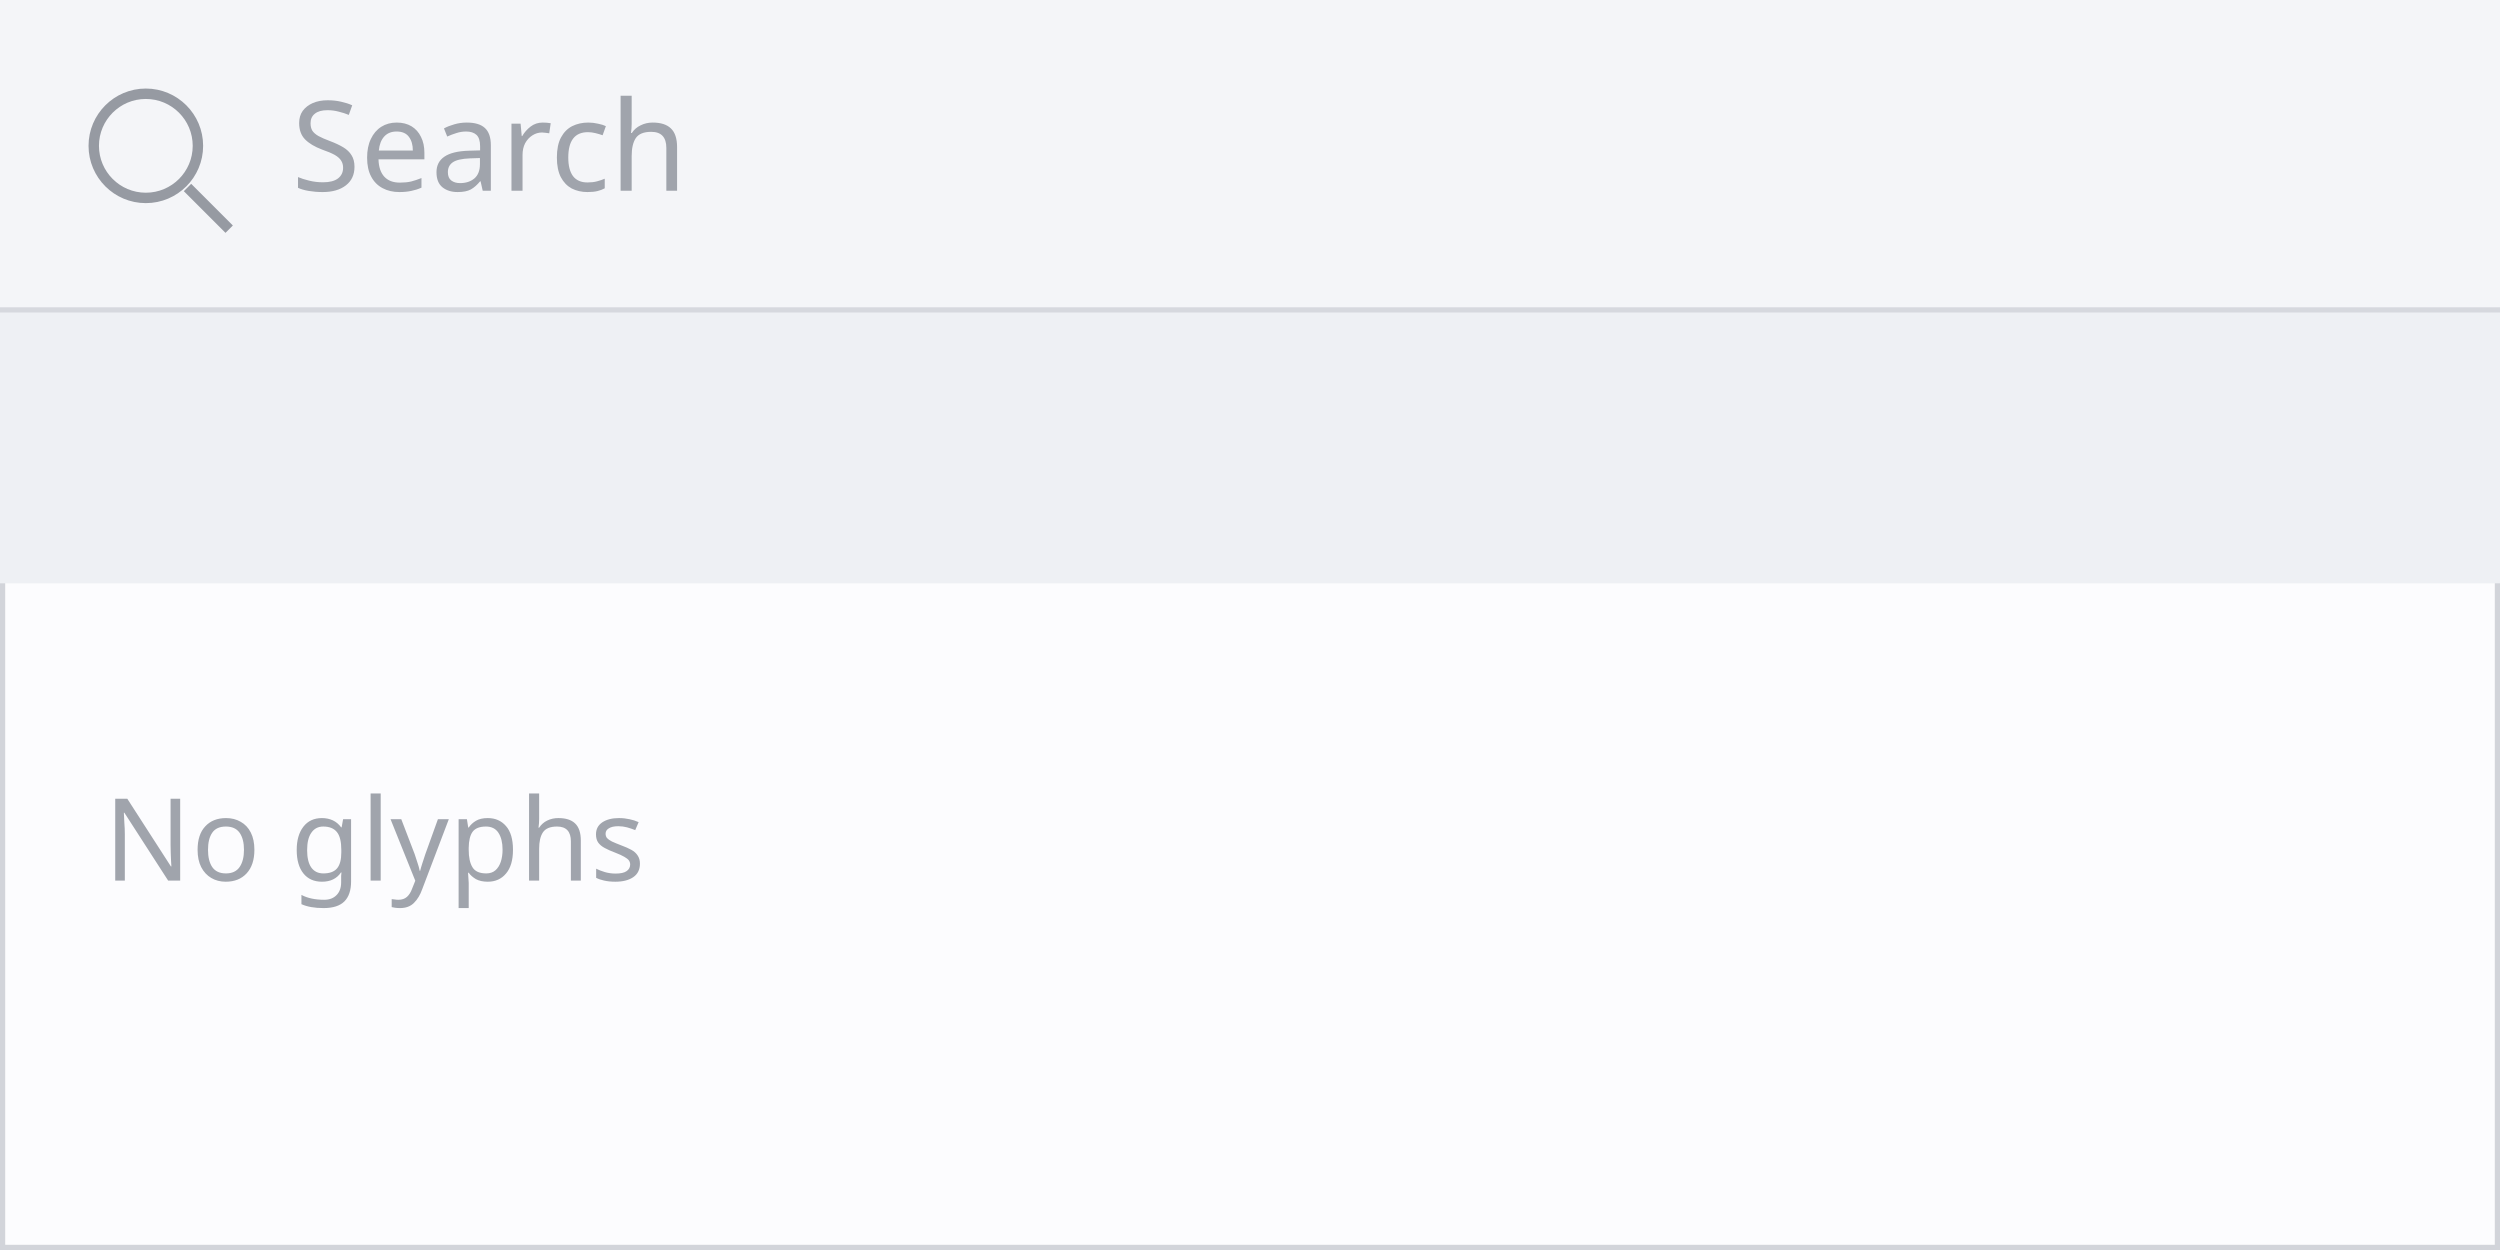
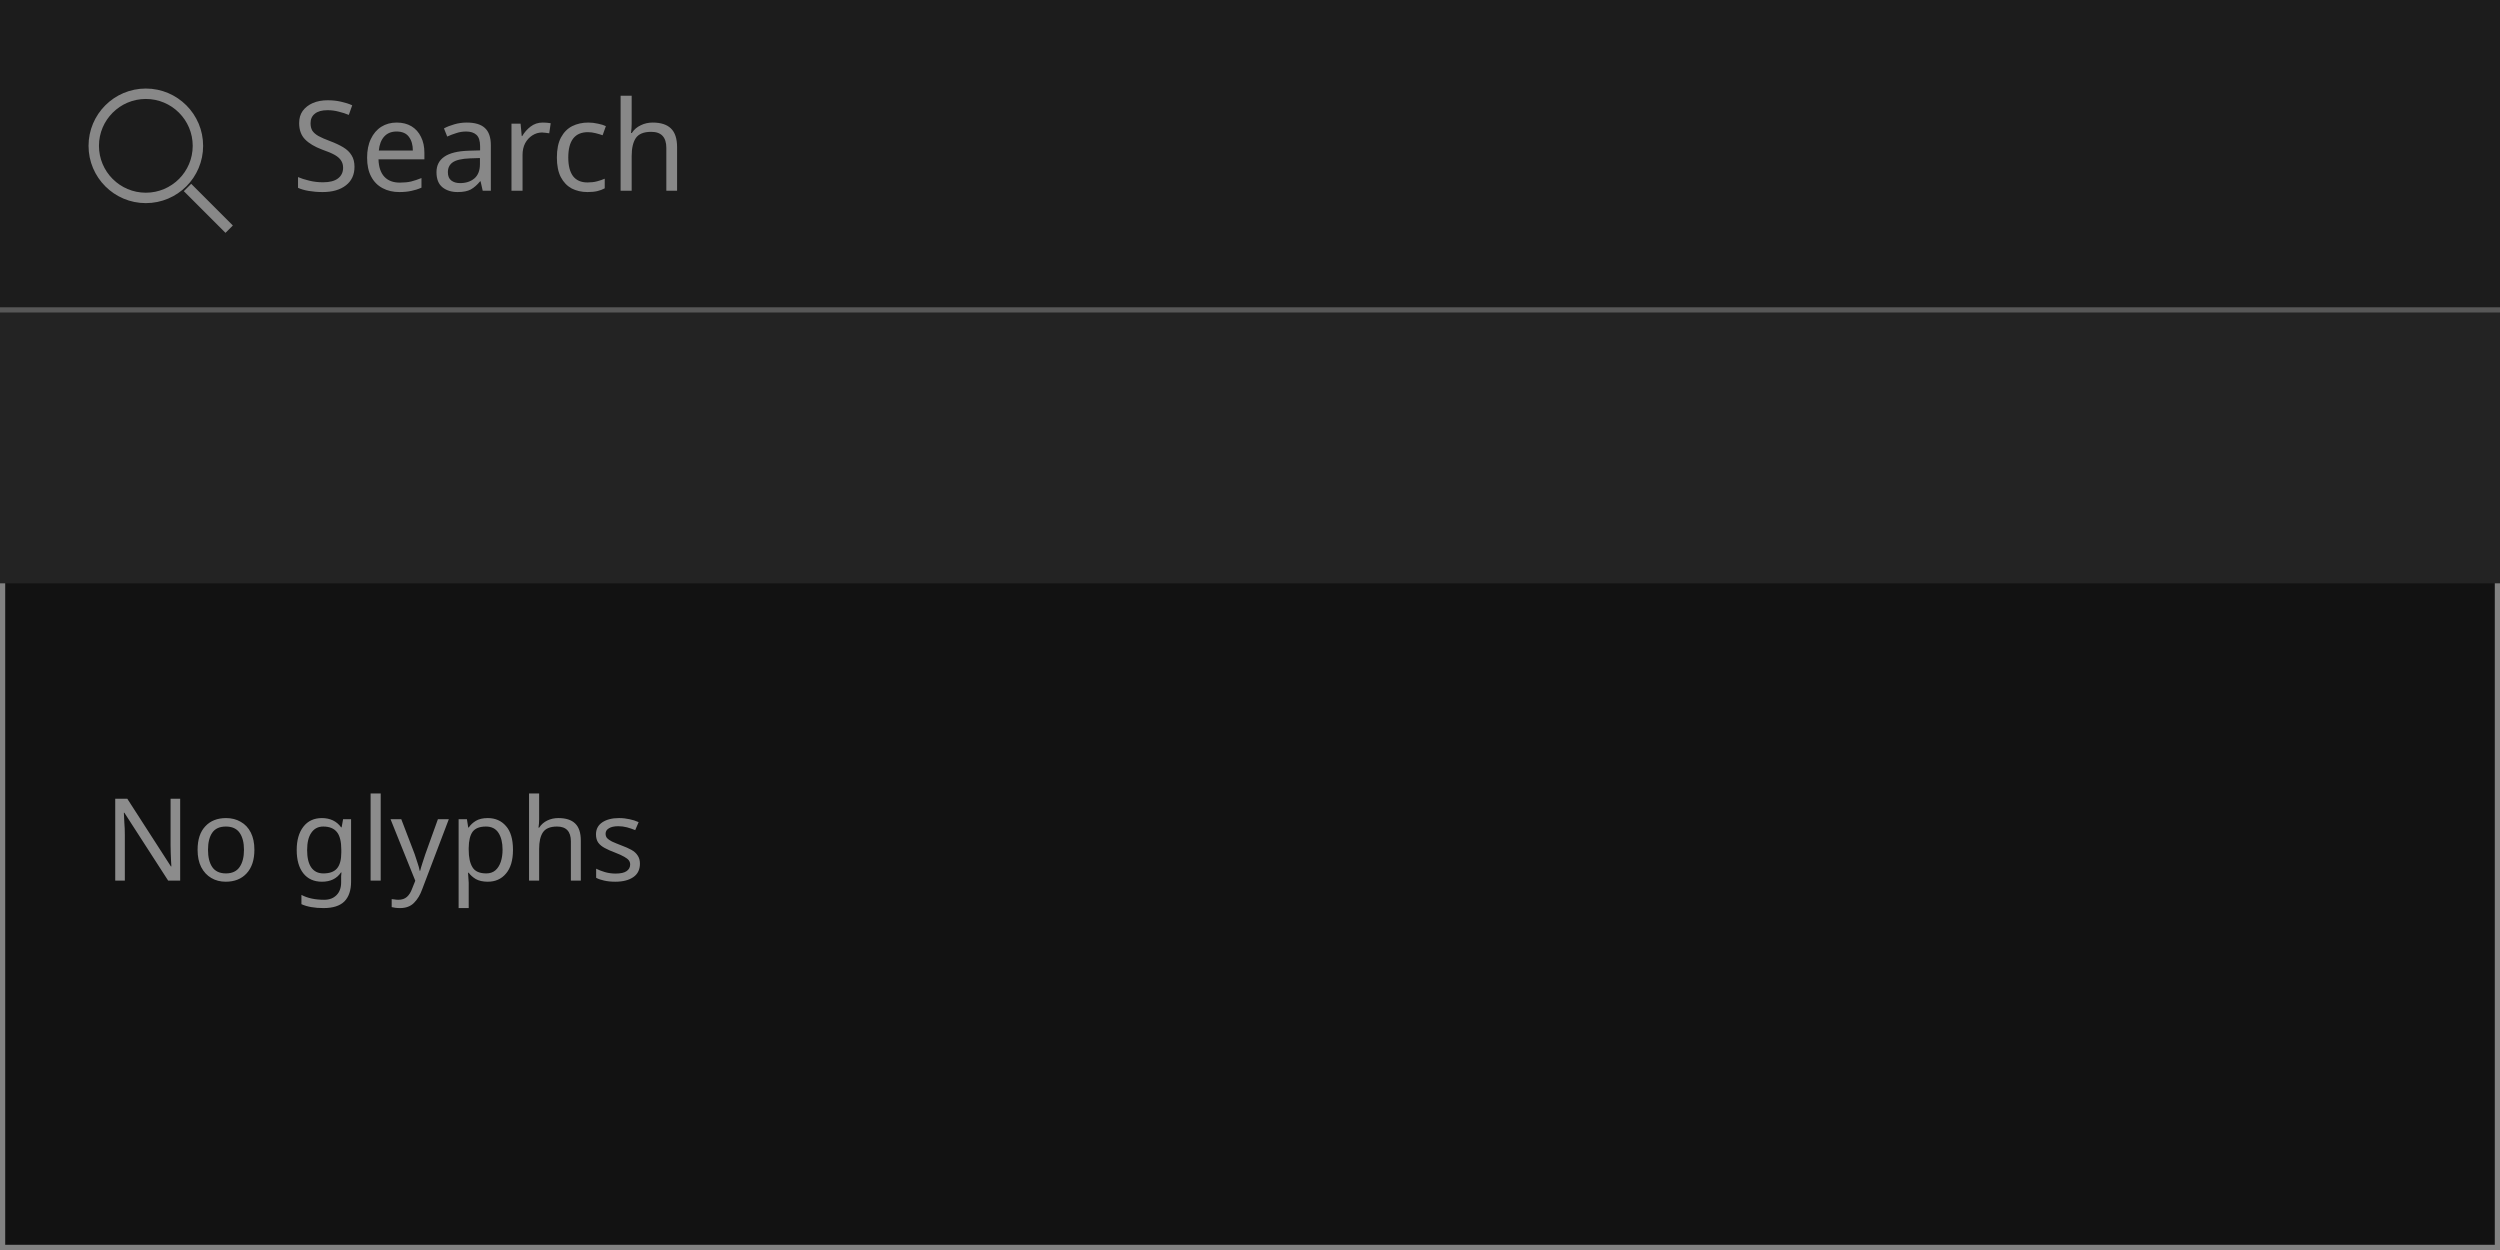
<svg xmlns="http://www.w3.org/2000/svg" width="240" height="120" viewBox="0 0 240 120">
  <rect x="0" y="0" width="240" height="120" fill="rgba(18,18,18,1.00)" />
-   <rect x="0" y="0" width="240" height="120" fill="rgba(252,252,254,1.00)" />
-   <rect x="0" y="0" width="240" height="120" fill="none" stroke="rgba(210,212,218,1.00)" stroke-width="1" />
-   <rect x="0" y="0" width="240" height="30" fill="rgba(244,245,248,1.00)" />
-   <line x1="0" y1="30" x2="240" y2="30" stroke="rgba(214,216,222,1.00)" stroke-width="1" />
-   <circle cx="14" cy="14" r="5" fill="none" stroke="rgba(150,154,162,1.00)" stroke-width="1" />
-   <line x1="18" y1="18" x2="22" y2="22" stroke="rgba(150,154,162,1.00)" stroke-width="1" />
-   <text x="28" y="9" dominant-baseline="text-before-edge" font-family="Sans" font-size="12" font-style="normal" font-weight="400" fill="rgba(160,164,172,1.00)">Search</text>
-   <rect x="0" y="30" width="240" height="26" fill="rgba(238,240,244,1.00)" />
-   <text x="10" y="76" dominant-baseline="text-before-edge" font-family="Sans" font-size="11" font-style="normal" font-weight="400" fill="rgba(160,164,172,1.00)">No glyphs</text>
+   <rect x="0" y="0" width="240" height="120" fill="rgba(18,18,18,1.00)" />
+   <rect x="0" y="0" width="240" height="120" fill="none" stroke="rgba(130,130,130,1.00)" stroke-width="1" />
+   <rect x="0" y="0" width="240" height="30" fill="rgba(28,28,28,1.00)" />
+   <line x1="0" y1="30" x2="240" y2="30" stroke="rgba(87,87,87,1.00)" stroke-width="1" />
+   <circle cx="14" cy="14" r="5" fill="none" stroke="rgba(136,136,136,1.00)" stroke-width="1" />
+   <line x1="18" y1="18" x2="22" y2="22" stroke="rgba(136,136,136,1.00)" stroke-width="1" />
+   <text x="28" y="9" dominant-baseline="text-before-edge" font-family="Sans" font-size="12" font-style="normal" font-weight="400" fill="rgba(136,136,136,1.00)">Search</text>
+   <rect x="0" y="30" width="240" height="26" fill="rgba(35,35,35,1.00)" />
+   <text x="10" y="76" dominant-baseline="text-before-edge" font-family="Sans" font-size="11" font-style="normal" font-weight="400" fill="rgba(225,225,225,0.59)">No glyphs</text>
</svg>
